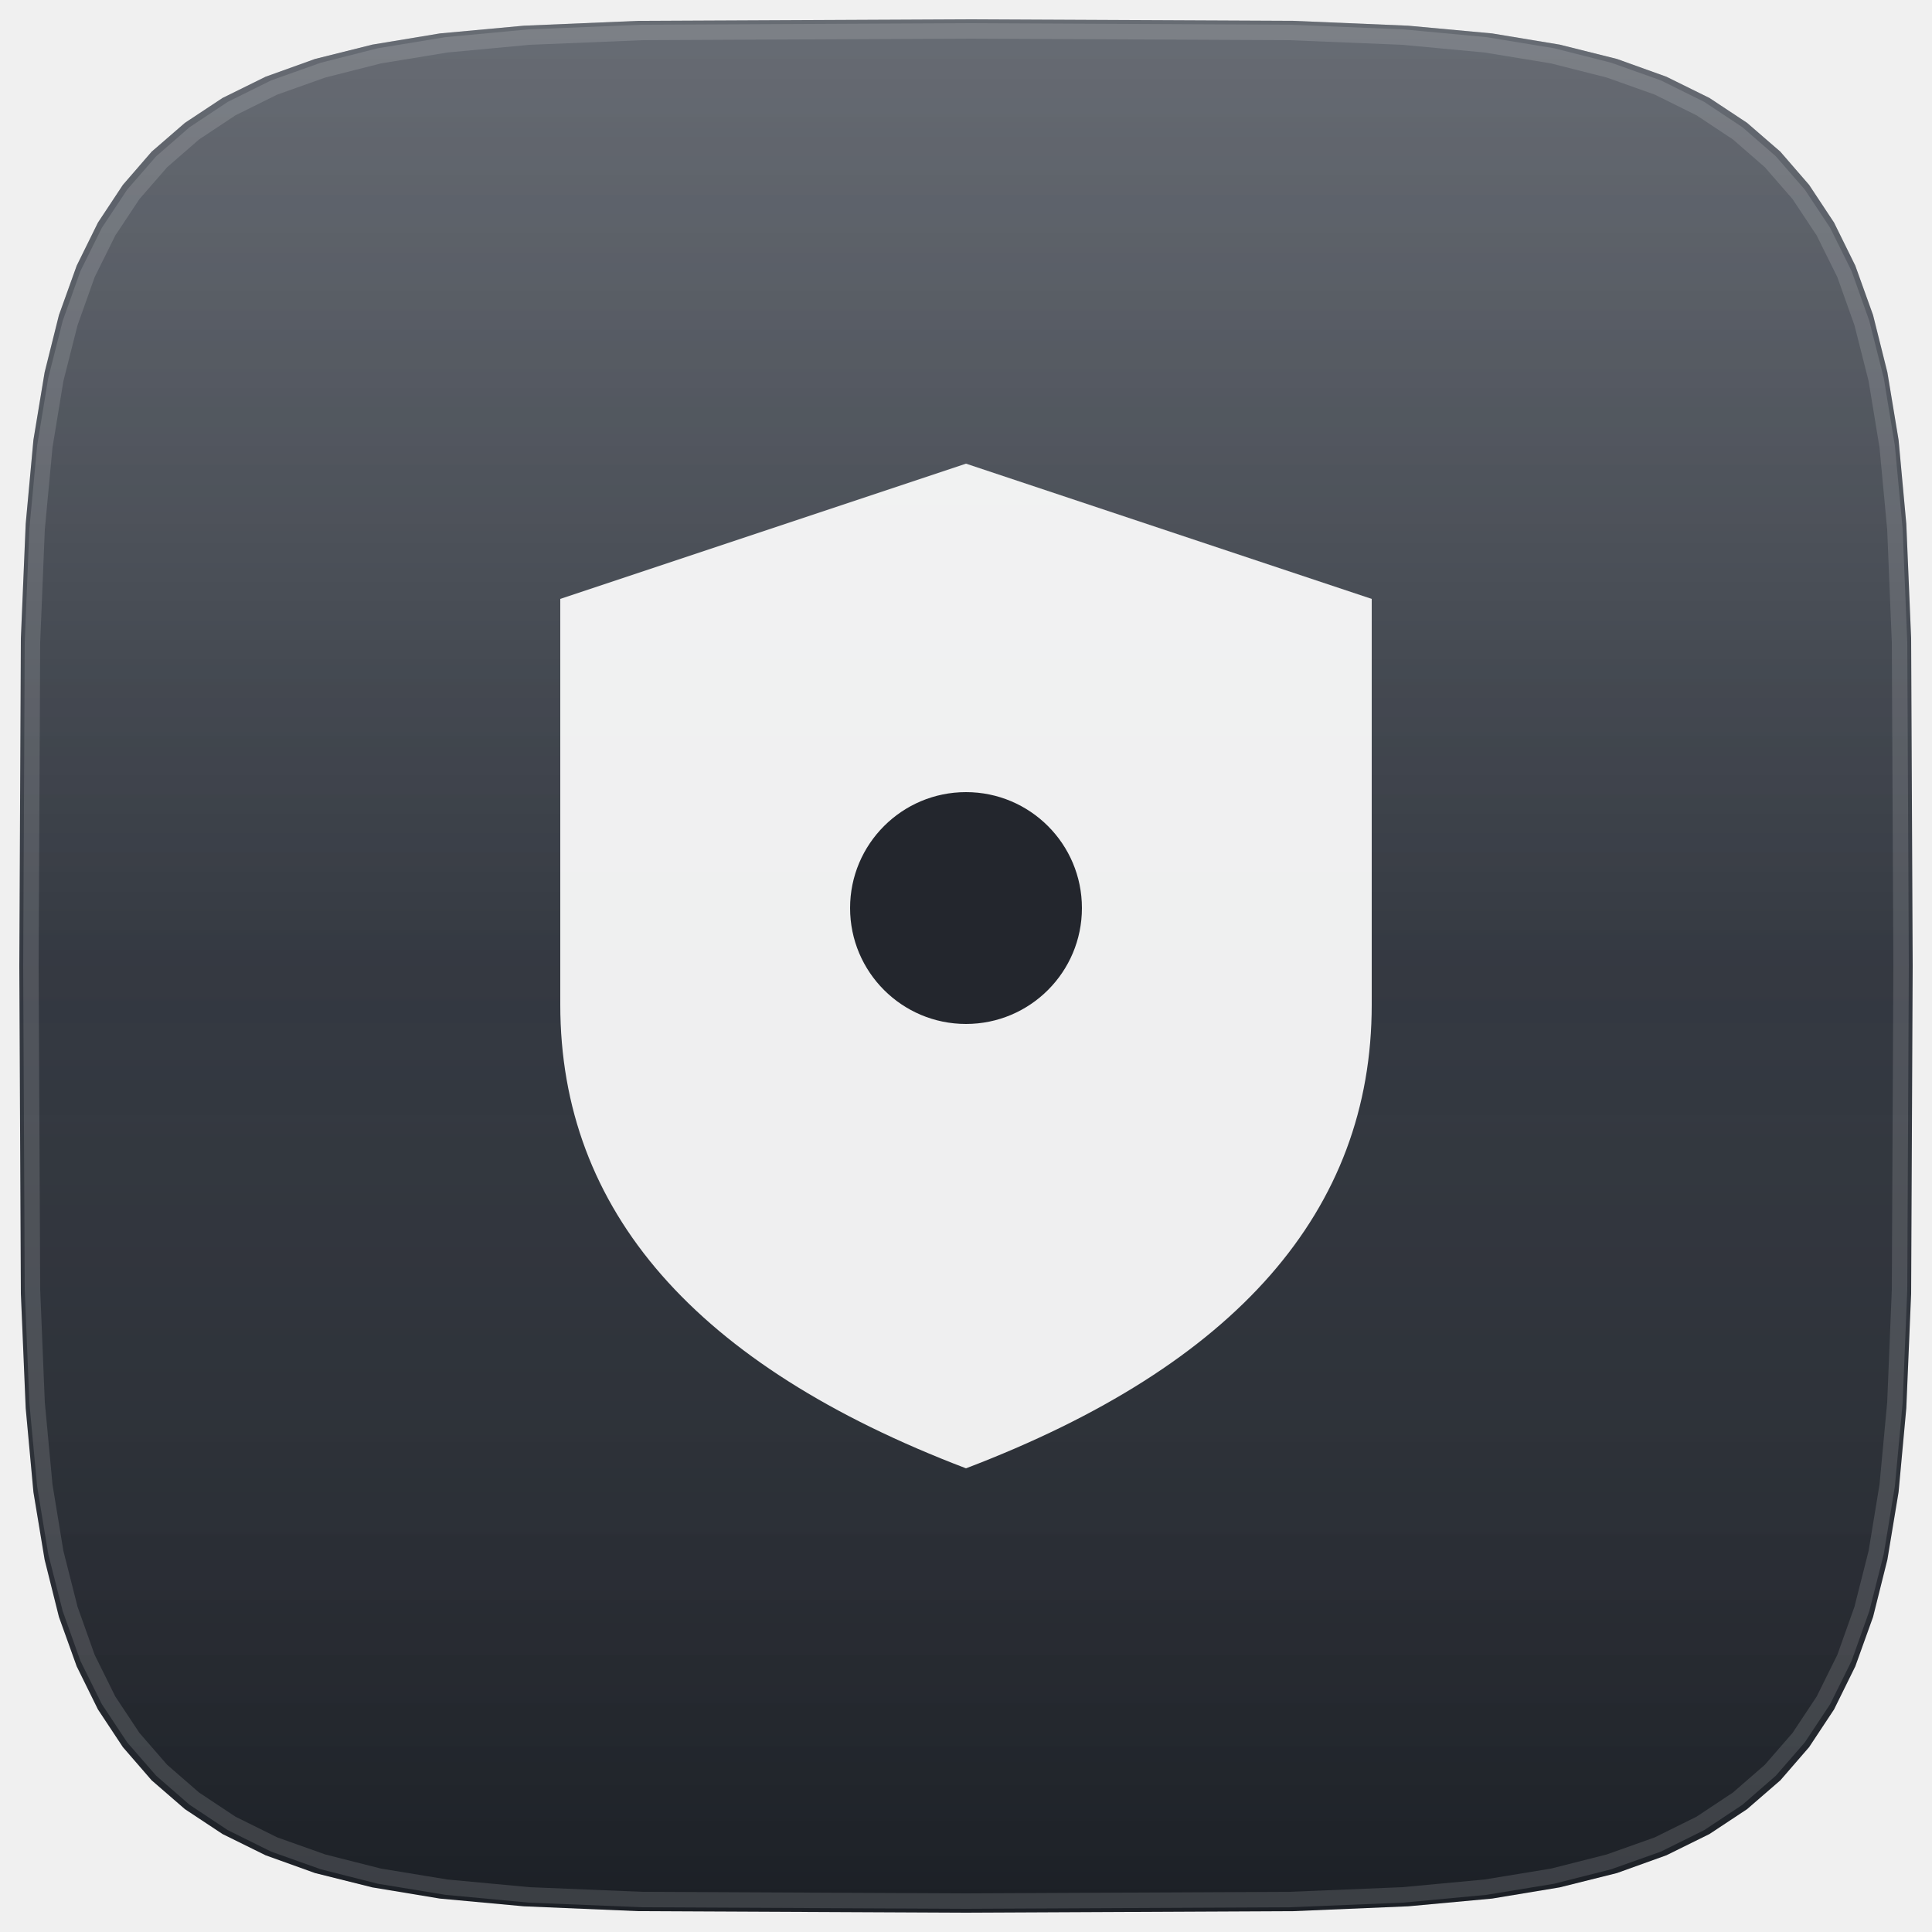
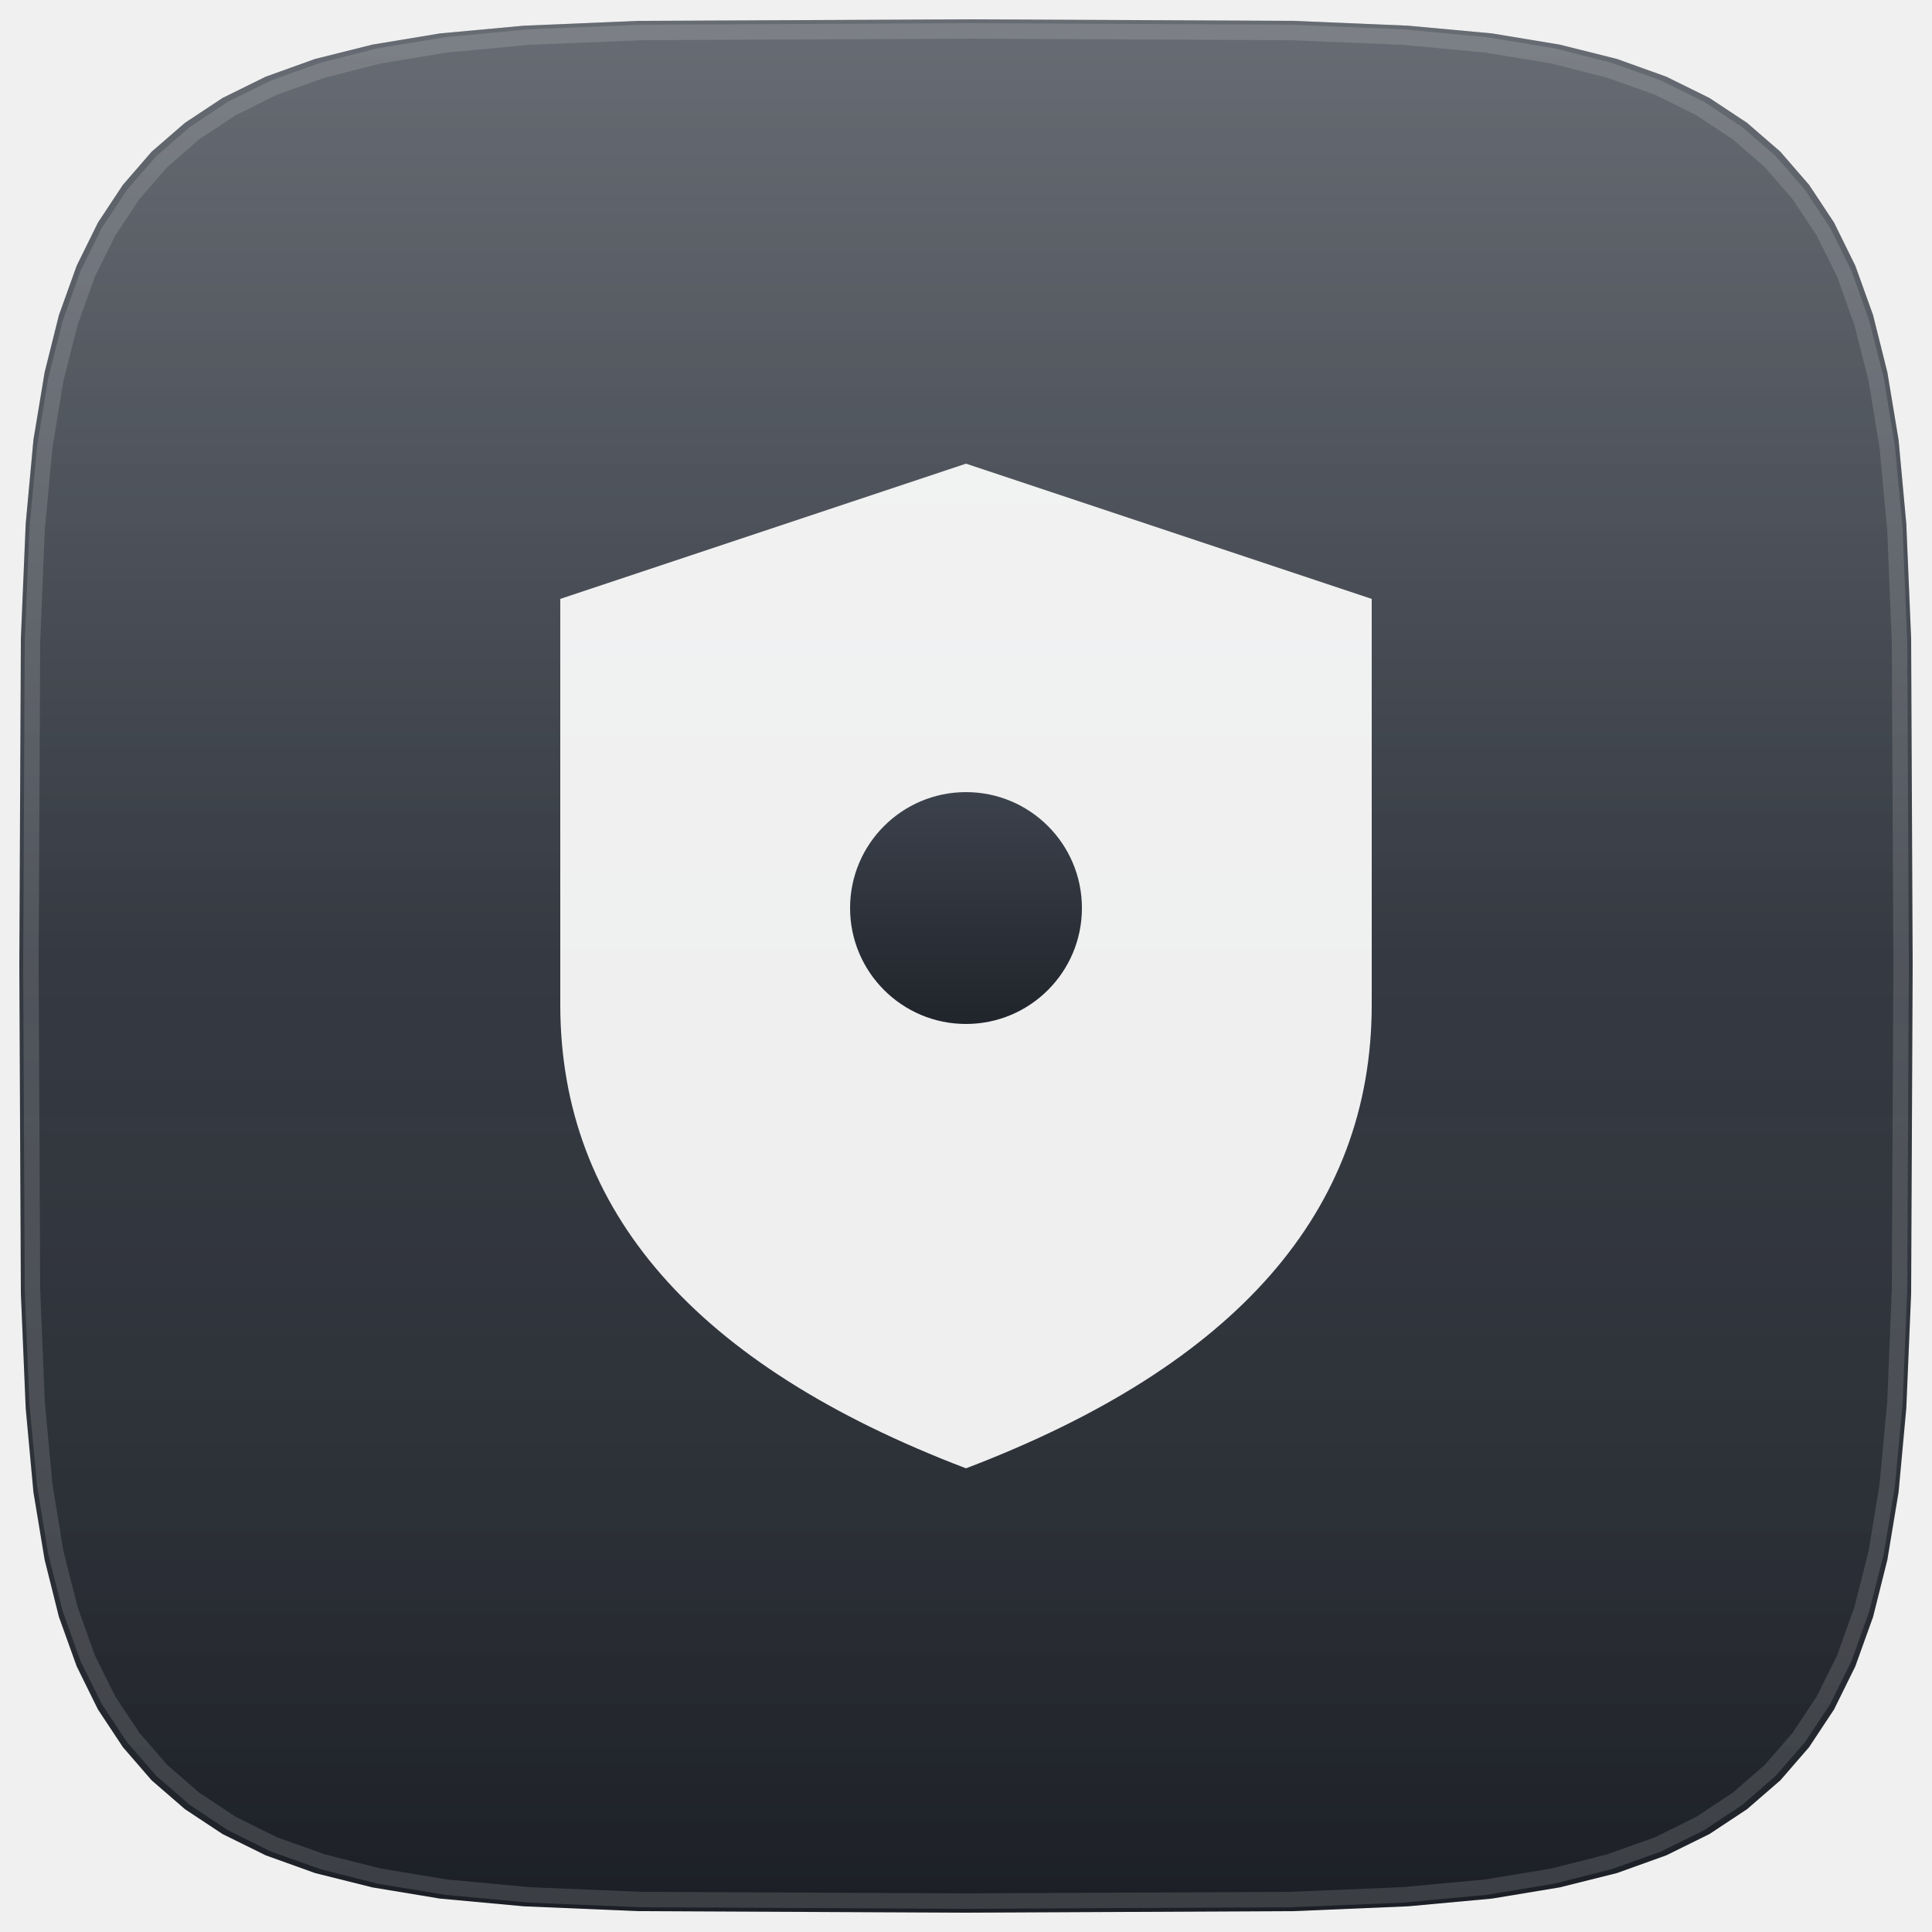
<svg xmlns="http://www.w3.org/2000/svg" viewBox="0 0 100 100">
  <linearGradient id="g" x1="0" y1="0" x2="0" y2="1">
    <stop offset="0" stop-color="#3C424C" />
    <stop offset="1" stop-color="#20242B" />
  </linearGradient>
  <linearGradient id="sheen" x1="0" y1="0" x2="0" y2="1">
    <stop offset="0" stop-color="#ffffff" stop-opacity="0.22" />
    <stop offset="0.5" stop-color="#ffffff" stop-opacity="0.03" />
    <stop offset="1" stop-color="#000000" stop-opacity="0.12" />
  </linearGradient>
  <path d="M99.00 50.00 L98.92 66.96 L98.67 72.89 L98.27 77.23 L97.69 80.73 L96.95 83.69 L96.03 86.25 L94.93 88.48 L93.64 90.43 L92.15 92.15 L90.43 93.64 L88.48 94.93 L86.25 96.03 L83.69 96.95 L80.73 97.69 L77.23 98.27 L72.89 98.67 L66.96 98.92 L50.00 99.00 L33.04 98.92 L27.11 98.67 L22.77 98.27 L19.27 97.69 L16.31 96.95 L13.75 96.03 L11.52 94.93 L9.57 93.64 L7.85 92.15 L6.36 90.43 L5.07 88.48 L3.97 86.25 L3.05 83.69 L2.31 80.73 L1.73 77.23 L1.33 72.89 L1.08 66.96 L1.00 50.00 L1.08 33.04 L1.33 27.11 L1.73 22.77 L2.31 19.27 L3.05 16.31 L3.97 13.75 L5.07 11.52 L6.36 9.57 L7.85 7.85 L9.57 6.36 L11.52 5.07 L13.75 3.97 L16.31 3.05 L19.27 2.31 L22.77 1.73 L27.11 1.33 L33.04 1.08 L50.00 1.00 L66.96 1.08 L72.89 1.33 L77.23 1.73 L80.73 2.31 L83.69 3.05 L86.25 3.97 L88.48 5.07 L90.43 6.36 L92.15 7.85 L93.64 9.57 L94.93 11.52 L96.03 13.75 L96.95 16.31 L97.69 19.27 L98.27 22.77 L98.67 27.11 L98.92 33.04 Z" fill="url(#g)" />
  <path d="M99.00 50.00 L98.92 66.96 L98.67 72.89 L98.27 77.23 L97.69 80.73 L96.95 83.69 L96.03 86.25 L94.93 88.48 L93.64 90.43 L92.15 92.15 L90.43 93.64 L88.48 94.93 L86.25 96.03 L83.69 96.95 L80.73 97.69 L77.23 98.27 L72.89 98.67 L66.96 98.92 L50.00 99.00 L33.04 98.92 L27.11 98.67 L22.77 98.27 L19.27 97.69 L16.31 96.95 L13.75 96.03 L11.52 94.93 L9.57 93.64 L7.85 92.15 L6.36 90.43 L5.07 88.48 L3.97 86.25 L3.05 83.69 L2.31 80.73 L1.73 77.23 L1.33 72.89 L1.08 66.96 L1.00 50.00 L1.08 33.04 L1.33 27.11 L1.73 22.77 L2.31 19.27 L3.05 16.31 L3.97 13.75 L5.07 11.52 L6.36 9.57 L7.85 7.85 L9.57 6.36 L11.52 5.07 L13.75 3.97 L16.31 3.05 L19.27 2.31 L22.77 1.73 L27.11 1.33 L33.04 1.08 L50.00 1.00 L66.96 1.08 L72.89 1.33 L77.23 1.73 L80.73 2.31 L83.69 3.05 L86.25 3.97 L88.48 5.07 L90.43 6.36 L92.15 7.85 L93.64 9.57 L94.93 11.52 L96.03 13.75 L96.95 16.31 L97.69 19.27 L98.27 22.77 L98.67 27.11 L98.92 33.04 Z" fill="url(#sheen)" />
  <path d="M98.40 50.00 L98.32 66.75 L98.08 72.61 L97.68 76.89 L97.11 80.36 L96.37 83.28 L95.47 85.81 L94.38 88.01 L93.10 89.94 L91.63 91.63 L89.94 93.10 L88.01 94.38 L85.81 95.47 L83.28 96.37 L80.36 97.11 L76.89 97.68 L72.61 98.08 L66.75 98.32 L50.00 98.40 L33.25 98.32 L27.39 98.08 L23.11 97.68 L19.64 97.11 L16.72 96.37 L14.19 95.47 L11.99 94.38 L10.06 93.10 L8.37 91.63 L6.90 89.94 L5.62 88.01 L4.53 85.81 L3.63 83.28 L2.89 80.36 L2.32 76.89 L1.92 72.61 L1.68 66.75 L1.60 50.00 L1.68 33.25 L1.92 27.39 L2.32 23.11 L2.89 19.64 L3.63 16.72 L4.53 14.19 L5.62 11.99 L6.90 10.06 L8.37 8.37 L10.06 6.90 L11.99 5.62 L14.19 4.53 L16.72 3.63 L19.64 2.89 L23.11 2.32 L27.39 1.92 L33.25 1.68 L50.00 1.60 L66.75 1.68 L72.61 1.92 L76.89 2.32 L80.36 2.89 L83.28 3.63 L85.81 4.53 L88.01 5.62 L89.94 6.90 L91.63 8.37 L93.10 10.06 L94.38 11.99 L95.47 14.19 L96.37 16.72 L97.11 19.64 L97.68 23.11 L98.08 27.39 L98.32 33.25 Z" fill="none" stroke="#ffffff" stroke-opacity="0.14" stroke-width="0.8" />
  <path d="M50 24 L71 31 v21 q0 16 -21 24 q-21 -8 -21 -24 V31 Z" fill="#ffffff" fill-opacity="0.92" />
-   <circle cx="50" cy="47" r="6" fill="#23262D" />
+   <circle cx="50" cy="47" r="6" fill="url(#g)" />
</svg>
